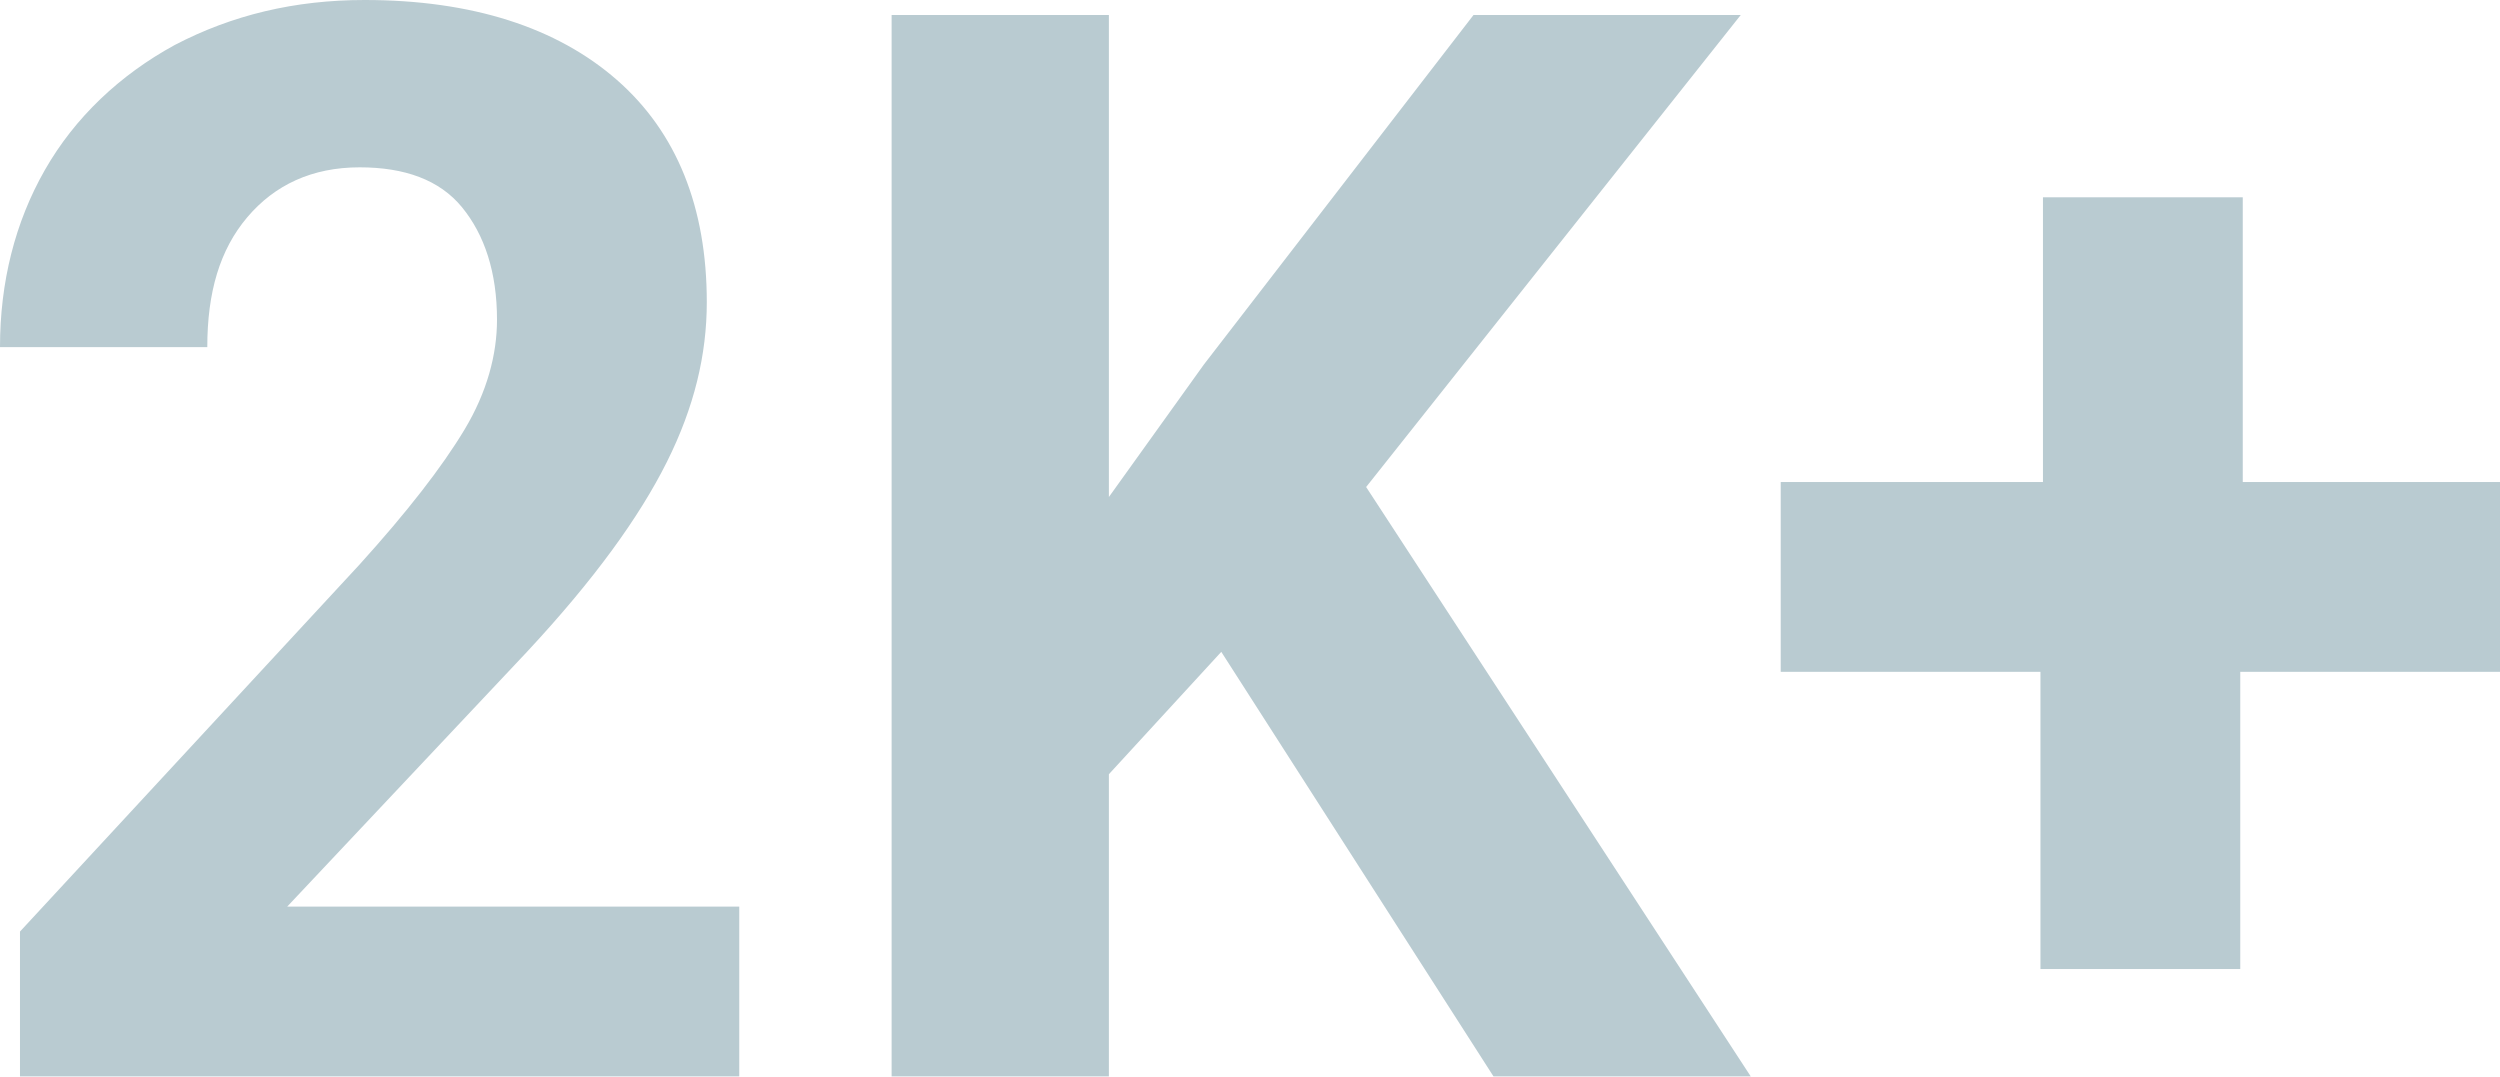
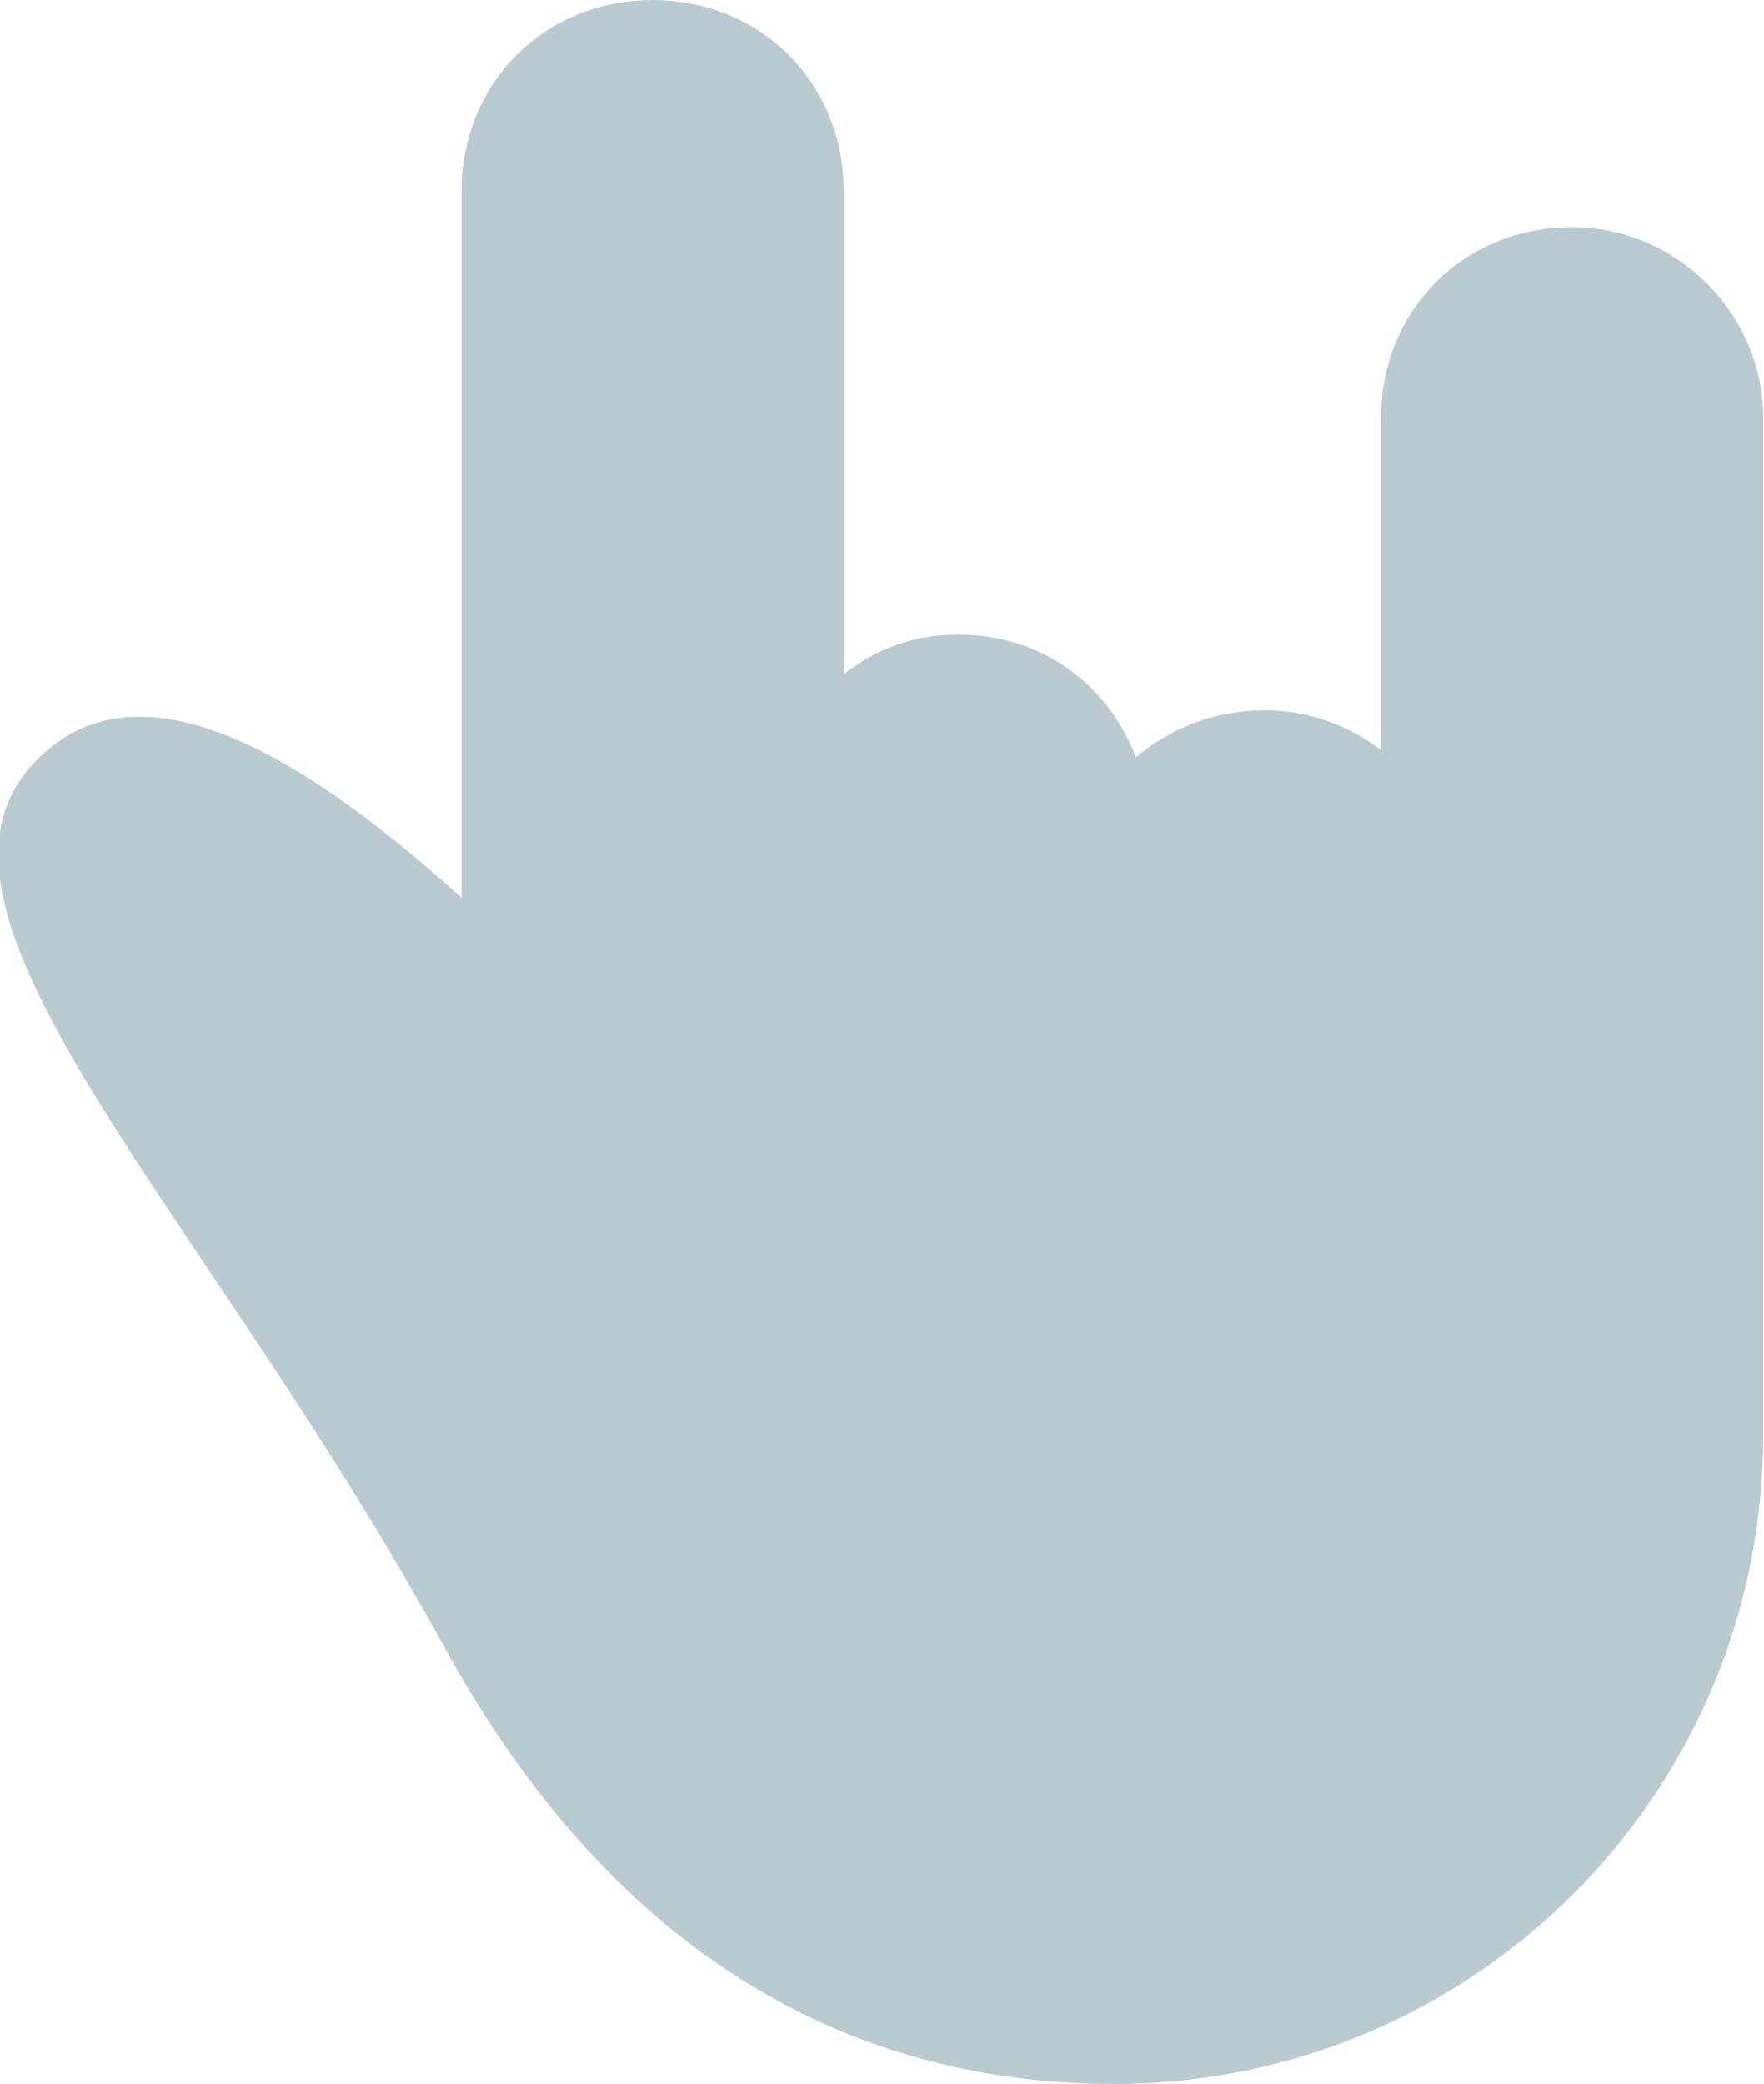
- <svg xmlns="http://www.w3.org/2000/svg" version="1.1" id="Слой_1" x="0px" y="0px" viewBox="0 0 100.1 43.1" enable-background="new 0 0 100.1 43.1" xml:space="preserve">
-   <g>
-     <path fill="#B9CBD1" d="M29.7,43.1H0.8v-5.8l13.6-14.7c1.9-2.1,3.3-3.9,4.2-5.4c0.9-1.5,1.3-3,1.3-4.4c0-1.9-0.5-3.4-1.4-4.5   c-0.9-1.1-2.3-1.6-4.1-1.6c-1.9,0-3.4,0.7-4.5,2c-1.1,1.3-1.6,3-1.6,5.2H0c0-2.6,0.6-5,1.8-7.1c1.2-2.1,3-3.8,5.2-5   C9.3,0.6,11.8,0,14.6,0c4.3,0,7.7,1.1,10.1,3.2c2.4,2.1,3.6,5.1,3.6,8.9c0,2.1-0.5,4.2-1.6,6.4c-1.1,2.2-2.9,4.7-5.6,7.6l-9.6,10.2   h18.1V43.1z" />
-     <path fill="#B9CBD1" d="M48.9,26.1L44.4,31v12.1h-8.7V0.6h8.7v19.3l3.8-5.3L59,0.6h10.7l-15,18.9l15.4,23.6H59.8L48.9,26.1z" />
-     <path fill="#B9CBD1" d="M89.7,19.3h10.4v7.6H89.7v11.9h-8V26.9H71.3v-7.6h10.5V7.9h8V19.3z" />
-   </g>
+ <svg xmlns="http://www.w3.org/2000/svg" version="1.1" id="Слой_1" x="0px" y="0px" viewBox="0 0 48.9 57.8" enable-background="new 0 0 48.9 57.8" xml:space="preserve">
+   <path fill="#B9CBD1" d="M43.6,6.3c-3,0-5.3,2.3-5.3,5.3v9.2c-0.8-0.6-1.9-1.1-3.2-1.1s-2.5,0.4-3.6,1.3c-0.8-2.1-2.7-3.4-4.9-3.4  c-1.3,0-2.3,0.4-3.2,1.1V5.3c0-3-2.3-5.3-5.3-5.3s-5.3,2.3-5.3,5.3v19.6c-4.2-3.8-8.9-6.8-11.8-3.8C-3.1,25.3,5.7,33.5,12.5,46  c4.9,8.7,11.6,11.8,18.4,11.8c9.9,0,18-8,18-18V11.6C48.9,8.7,46.5,6.3,43.6,6.3z" />
</svg>
